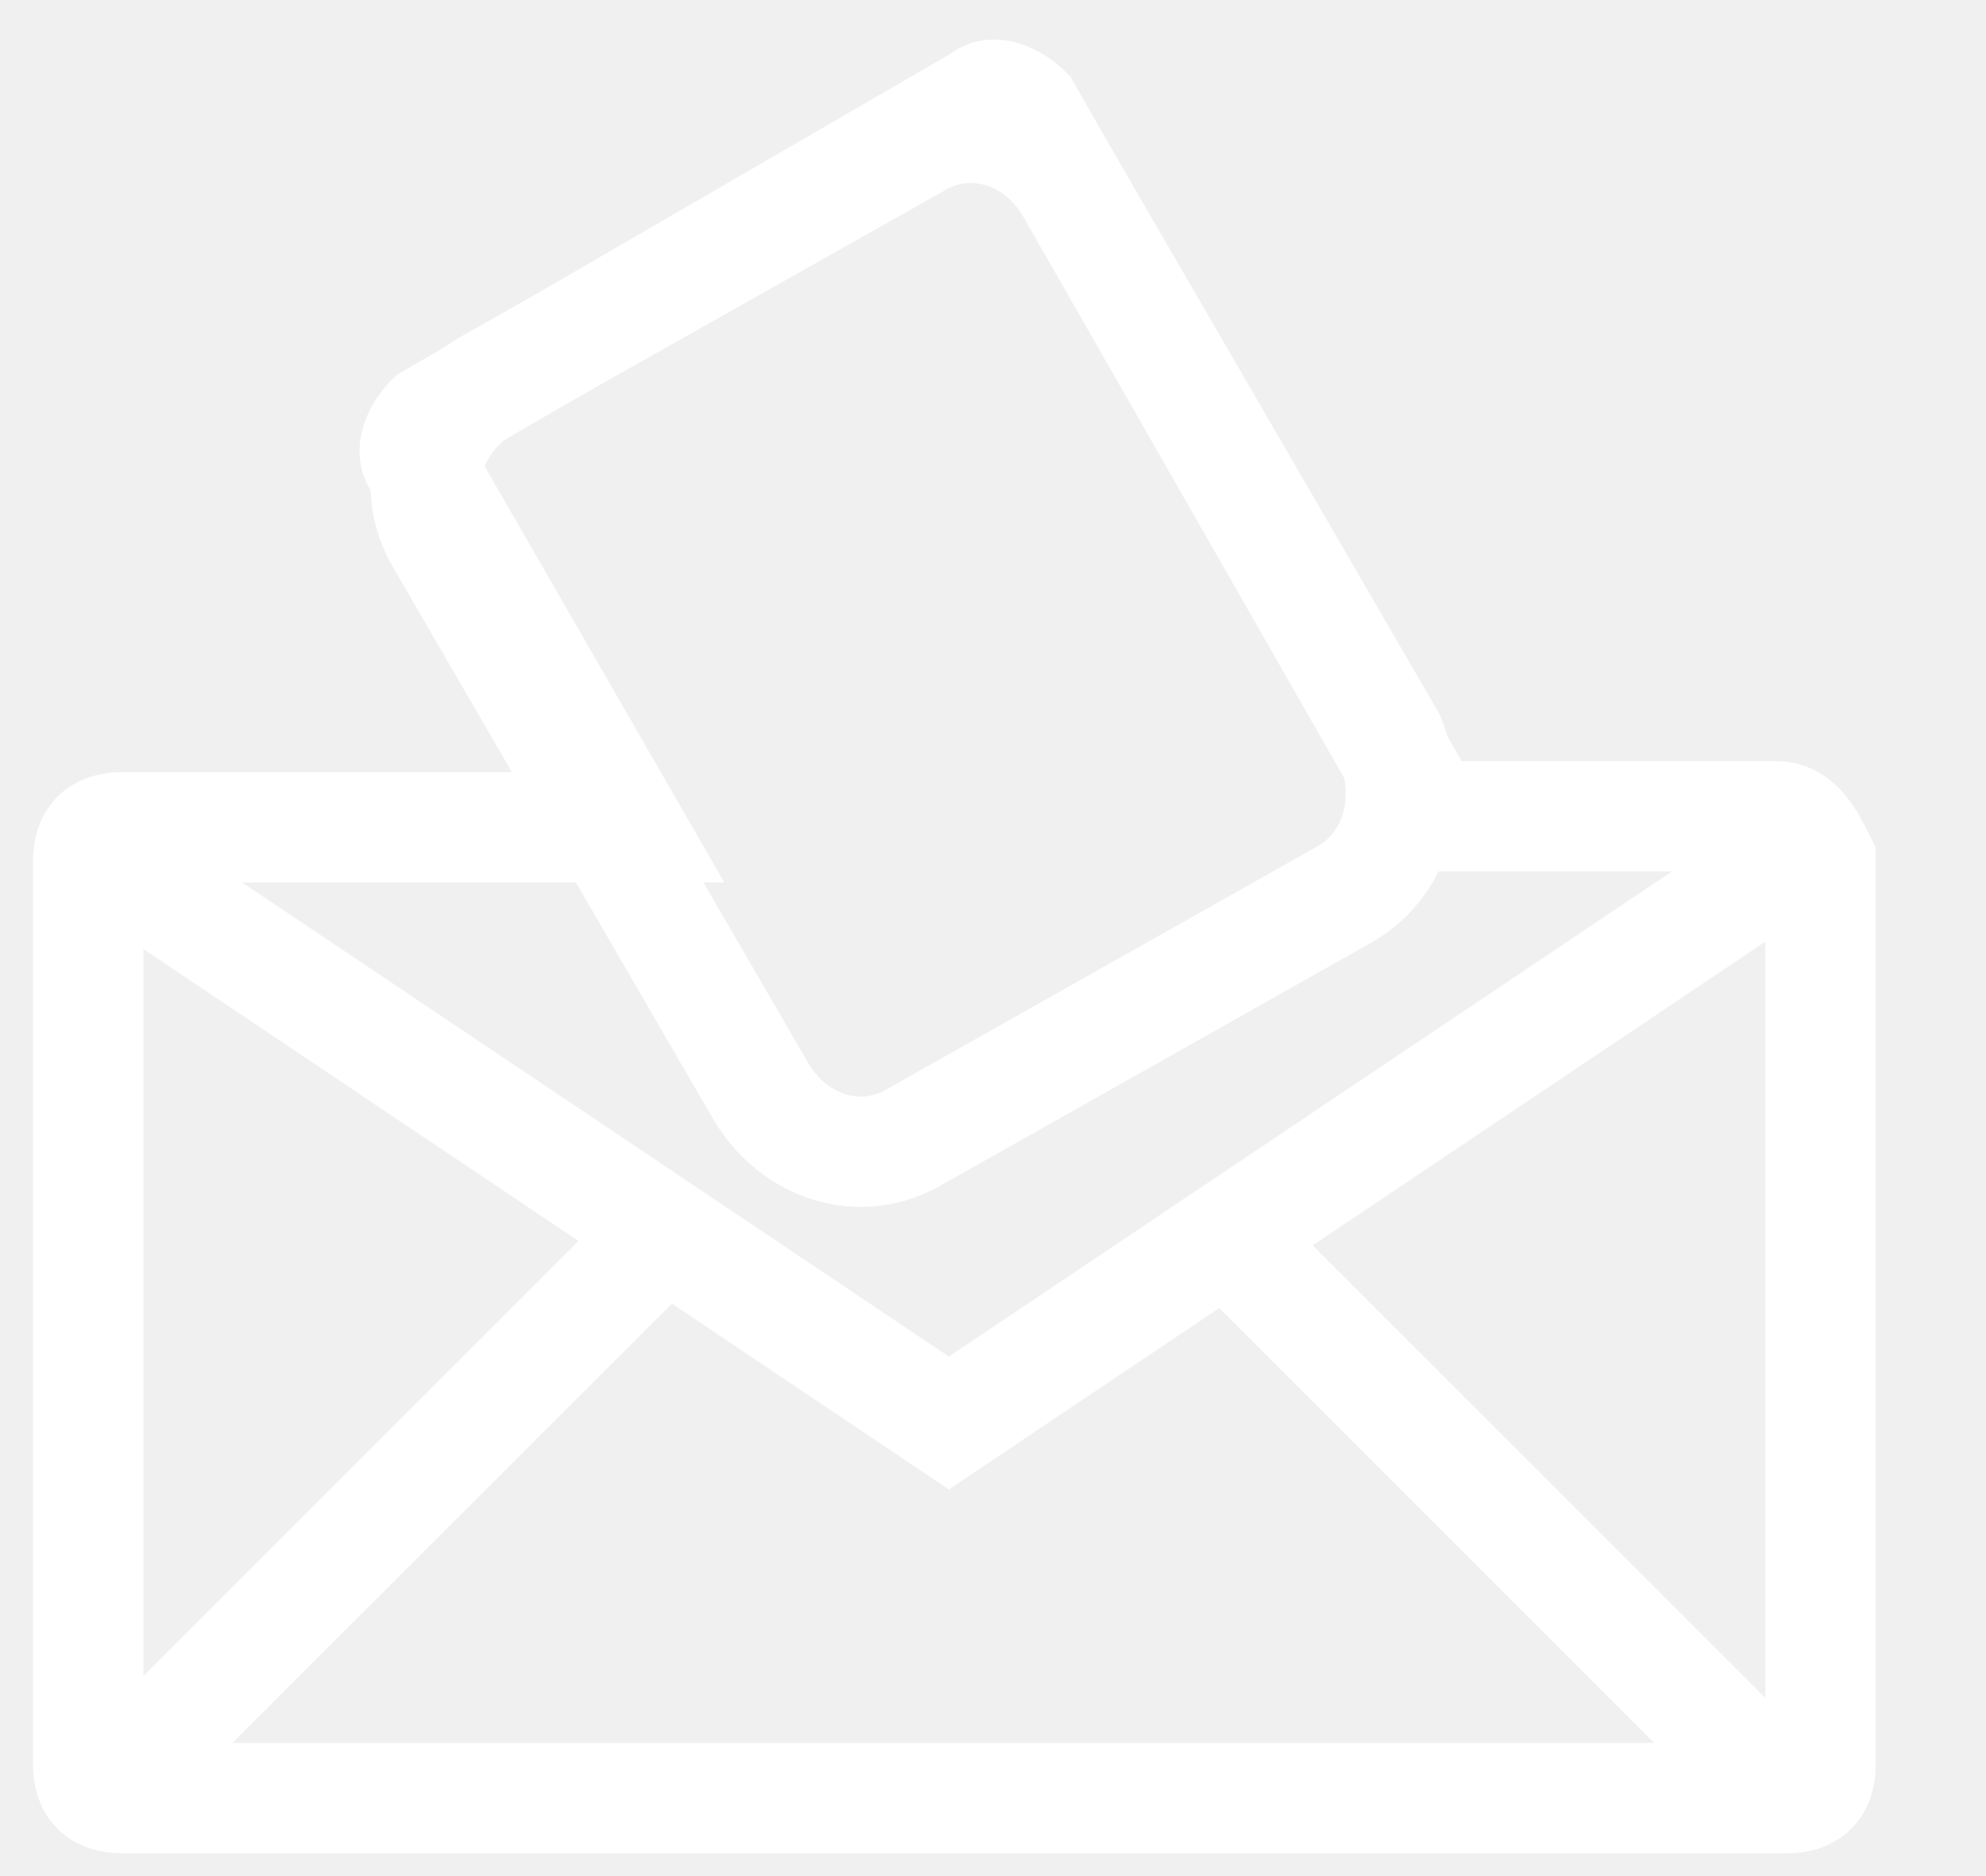
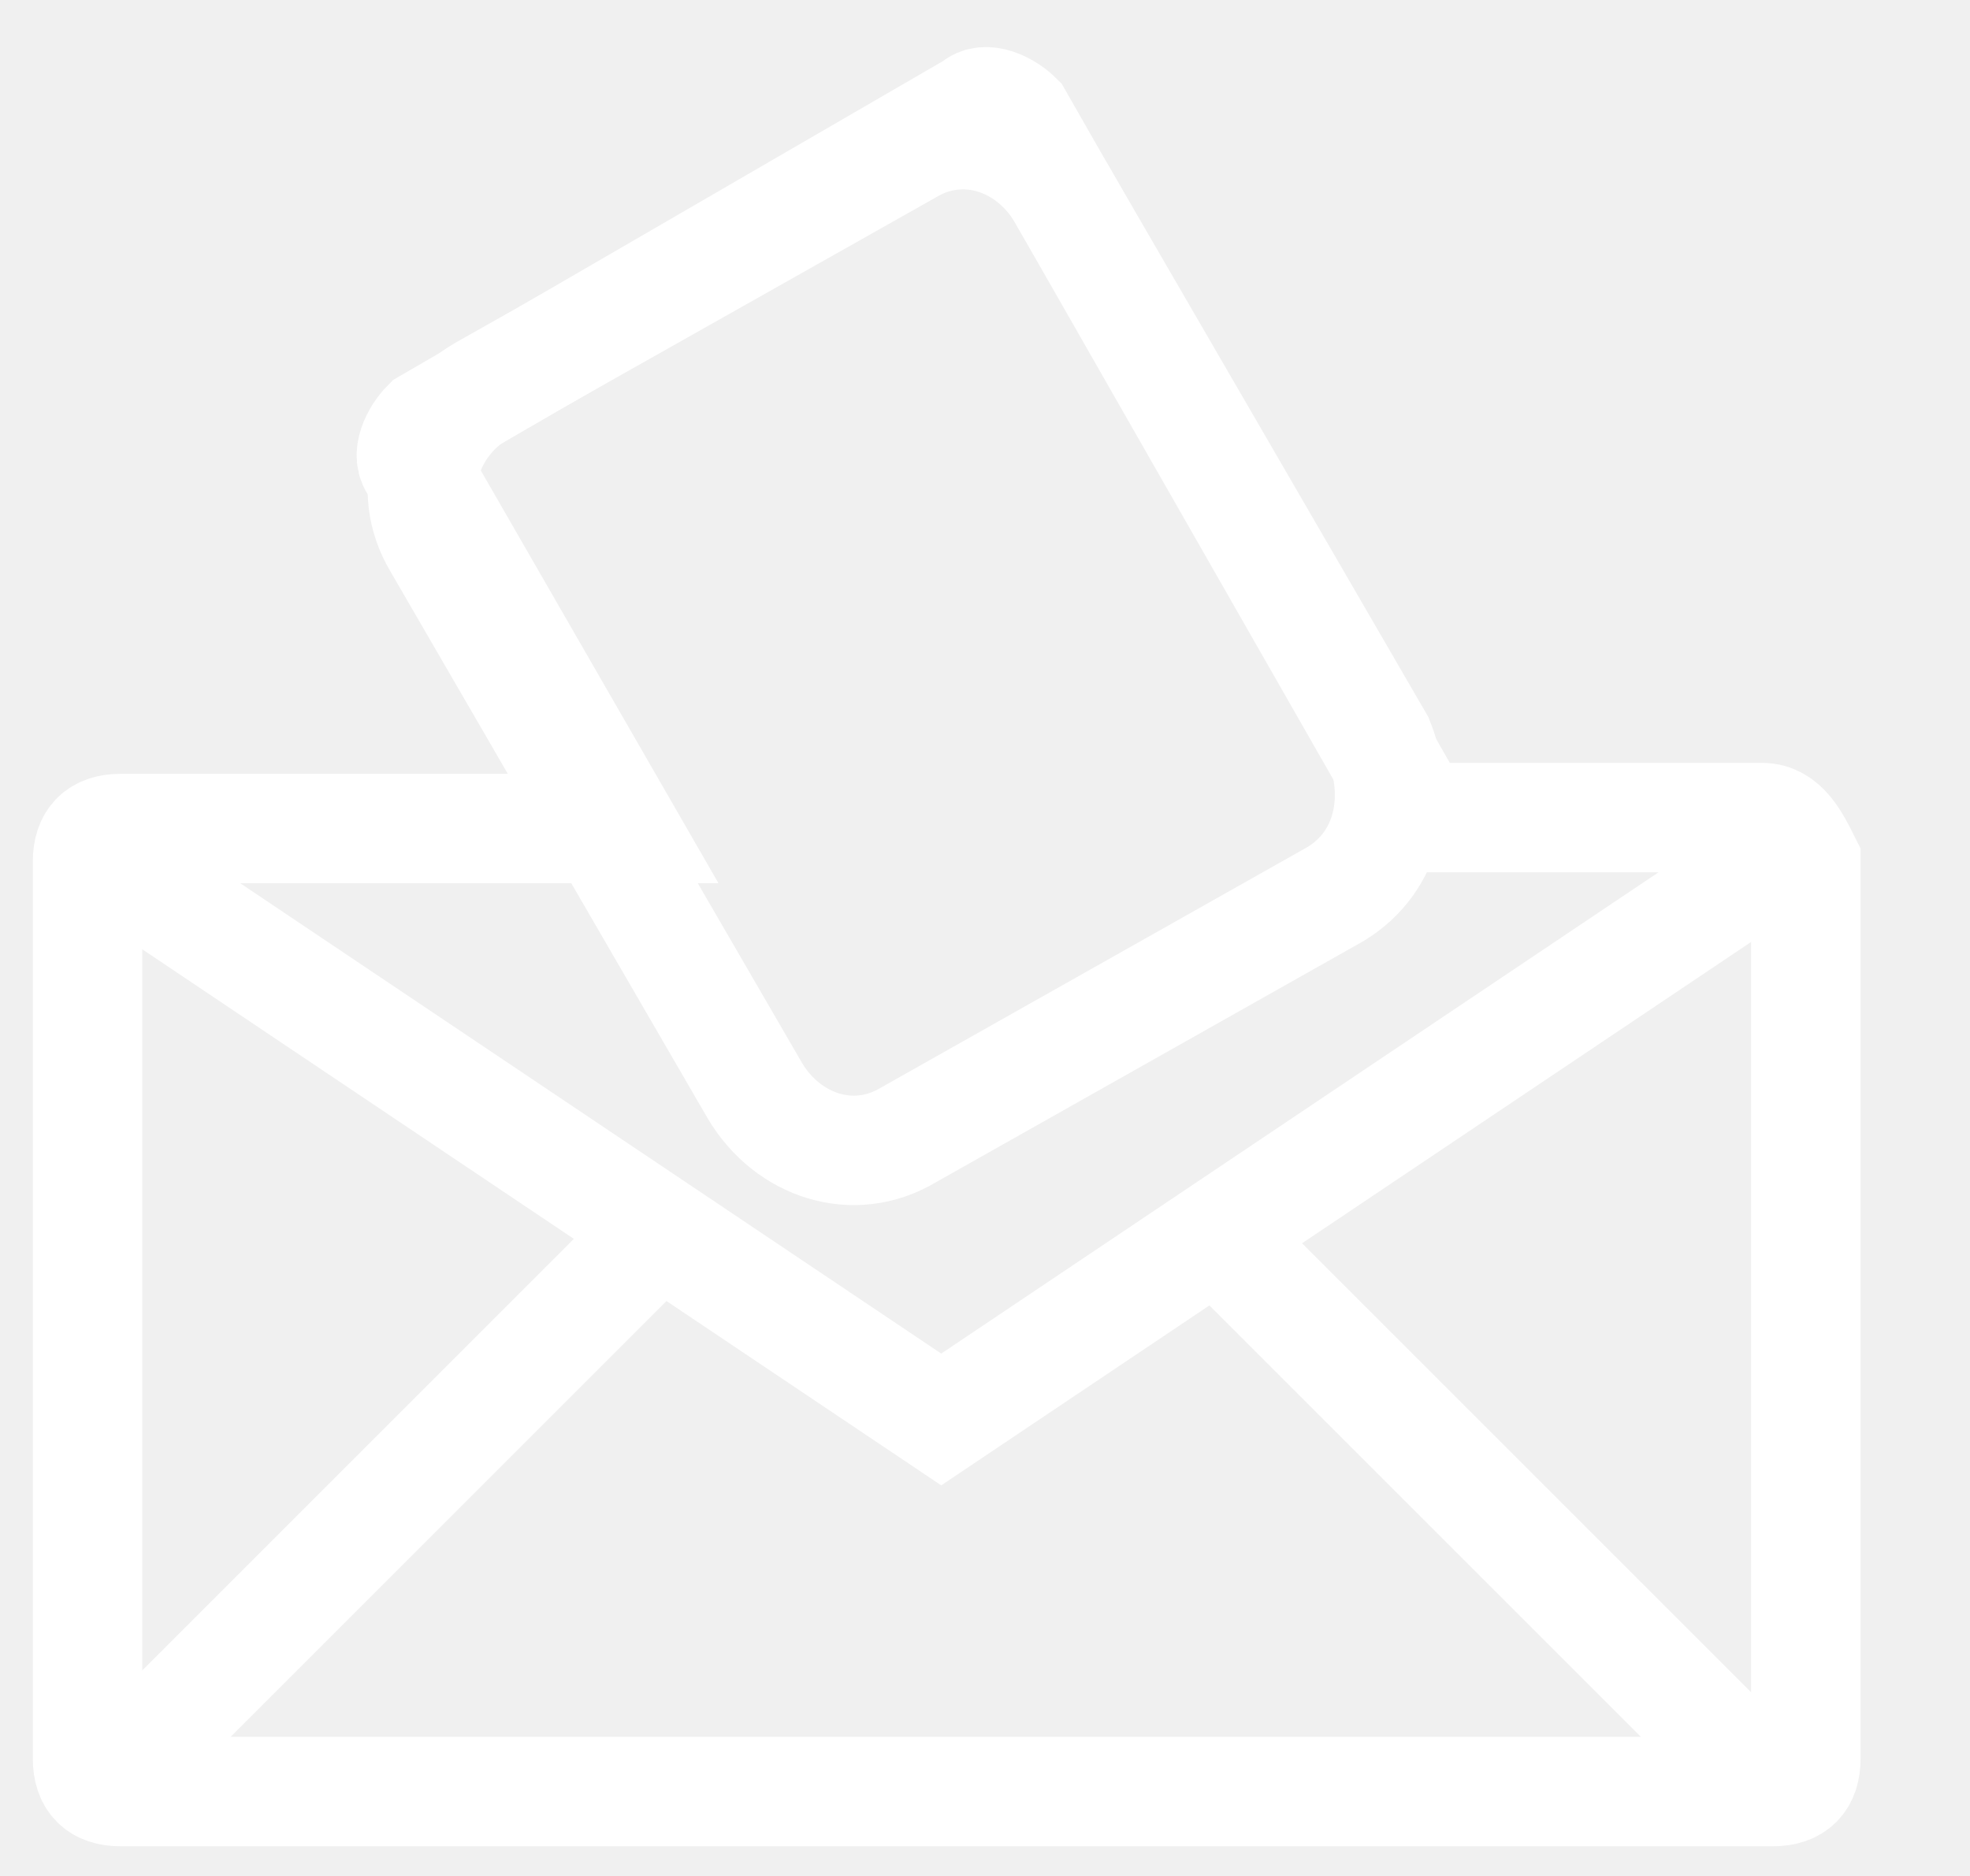
- <svg xmlns="http://www.w3.org/2000/svg" id="Layer_1" viewBox="-296 388 18 17">
+ <svg xmlns="http://www.w3.org/2000/svg" width="21" height="20" id="Layer_1" viewBox="-296 388 18 17">
  <style>.st0{fill:none;stroke:#FFFFFF;stroke-miterlimit:10;}</style>
  <path class="st0" d="M-295 395.8l7.6 5.1 7.6-5.1M-295 404.2l5-5M-285 399.1l5.1 5.1" />
  <path class="st0" d="M-279.9 395.4h-3.2v-.1l-3.6-6.3c-.1-.1-.3-.2-.4-.1l-5 2.9c-.1.1-.2.3-.1.4l1.9 3.3h-4.6c-.2 0-.3.1-.3.3v8.2c0 .2.1.3.3.3h15.1c.2 0 .3-.1.3-.3v-8.2c-.1-.2-.2-.4-.4-.4z" />
  <path class="st0" d="M-283.8 396.1l-3.9 2.2c-.5.3-1.1.1-1.4-.4l-2.9-5c-.3-.5-.1-1.1.4-1.4l3.9-2.2c.5-.3 1.1-.1 1.4.4l2.9 5c.2.5.1 1.1-.4 1.4z" />
</svg>
